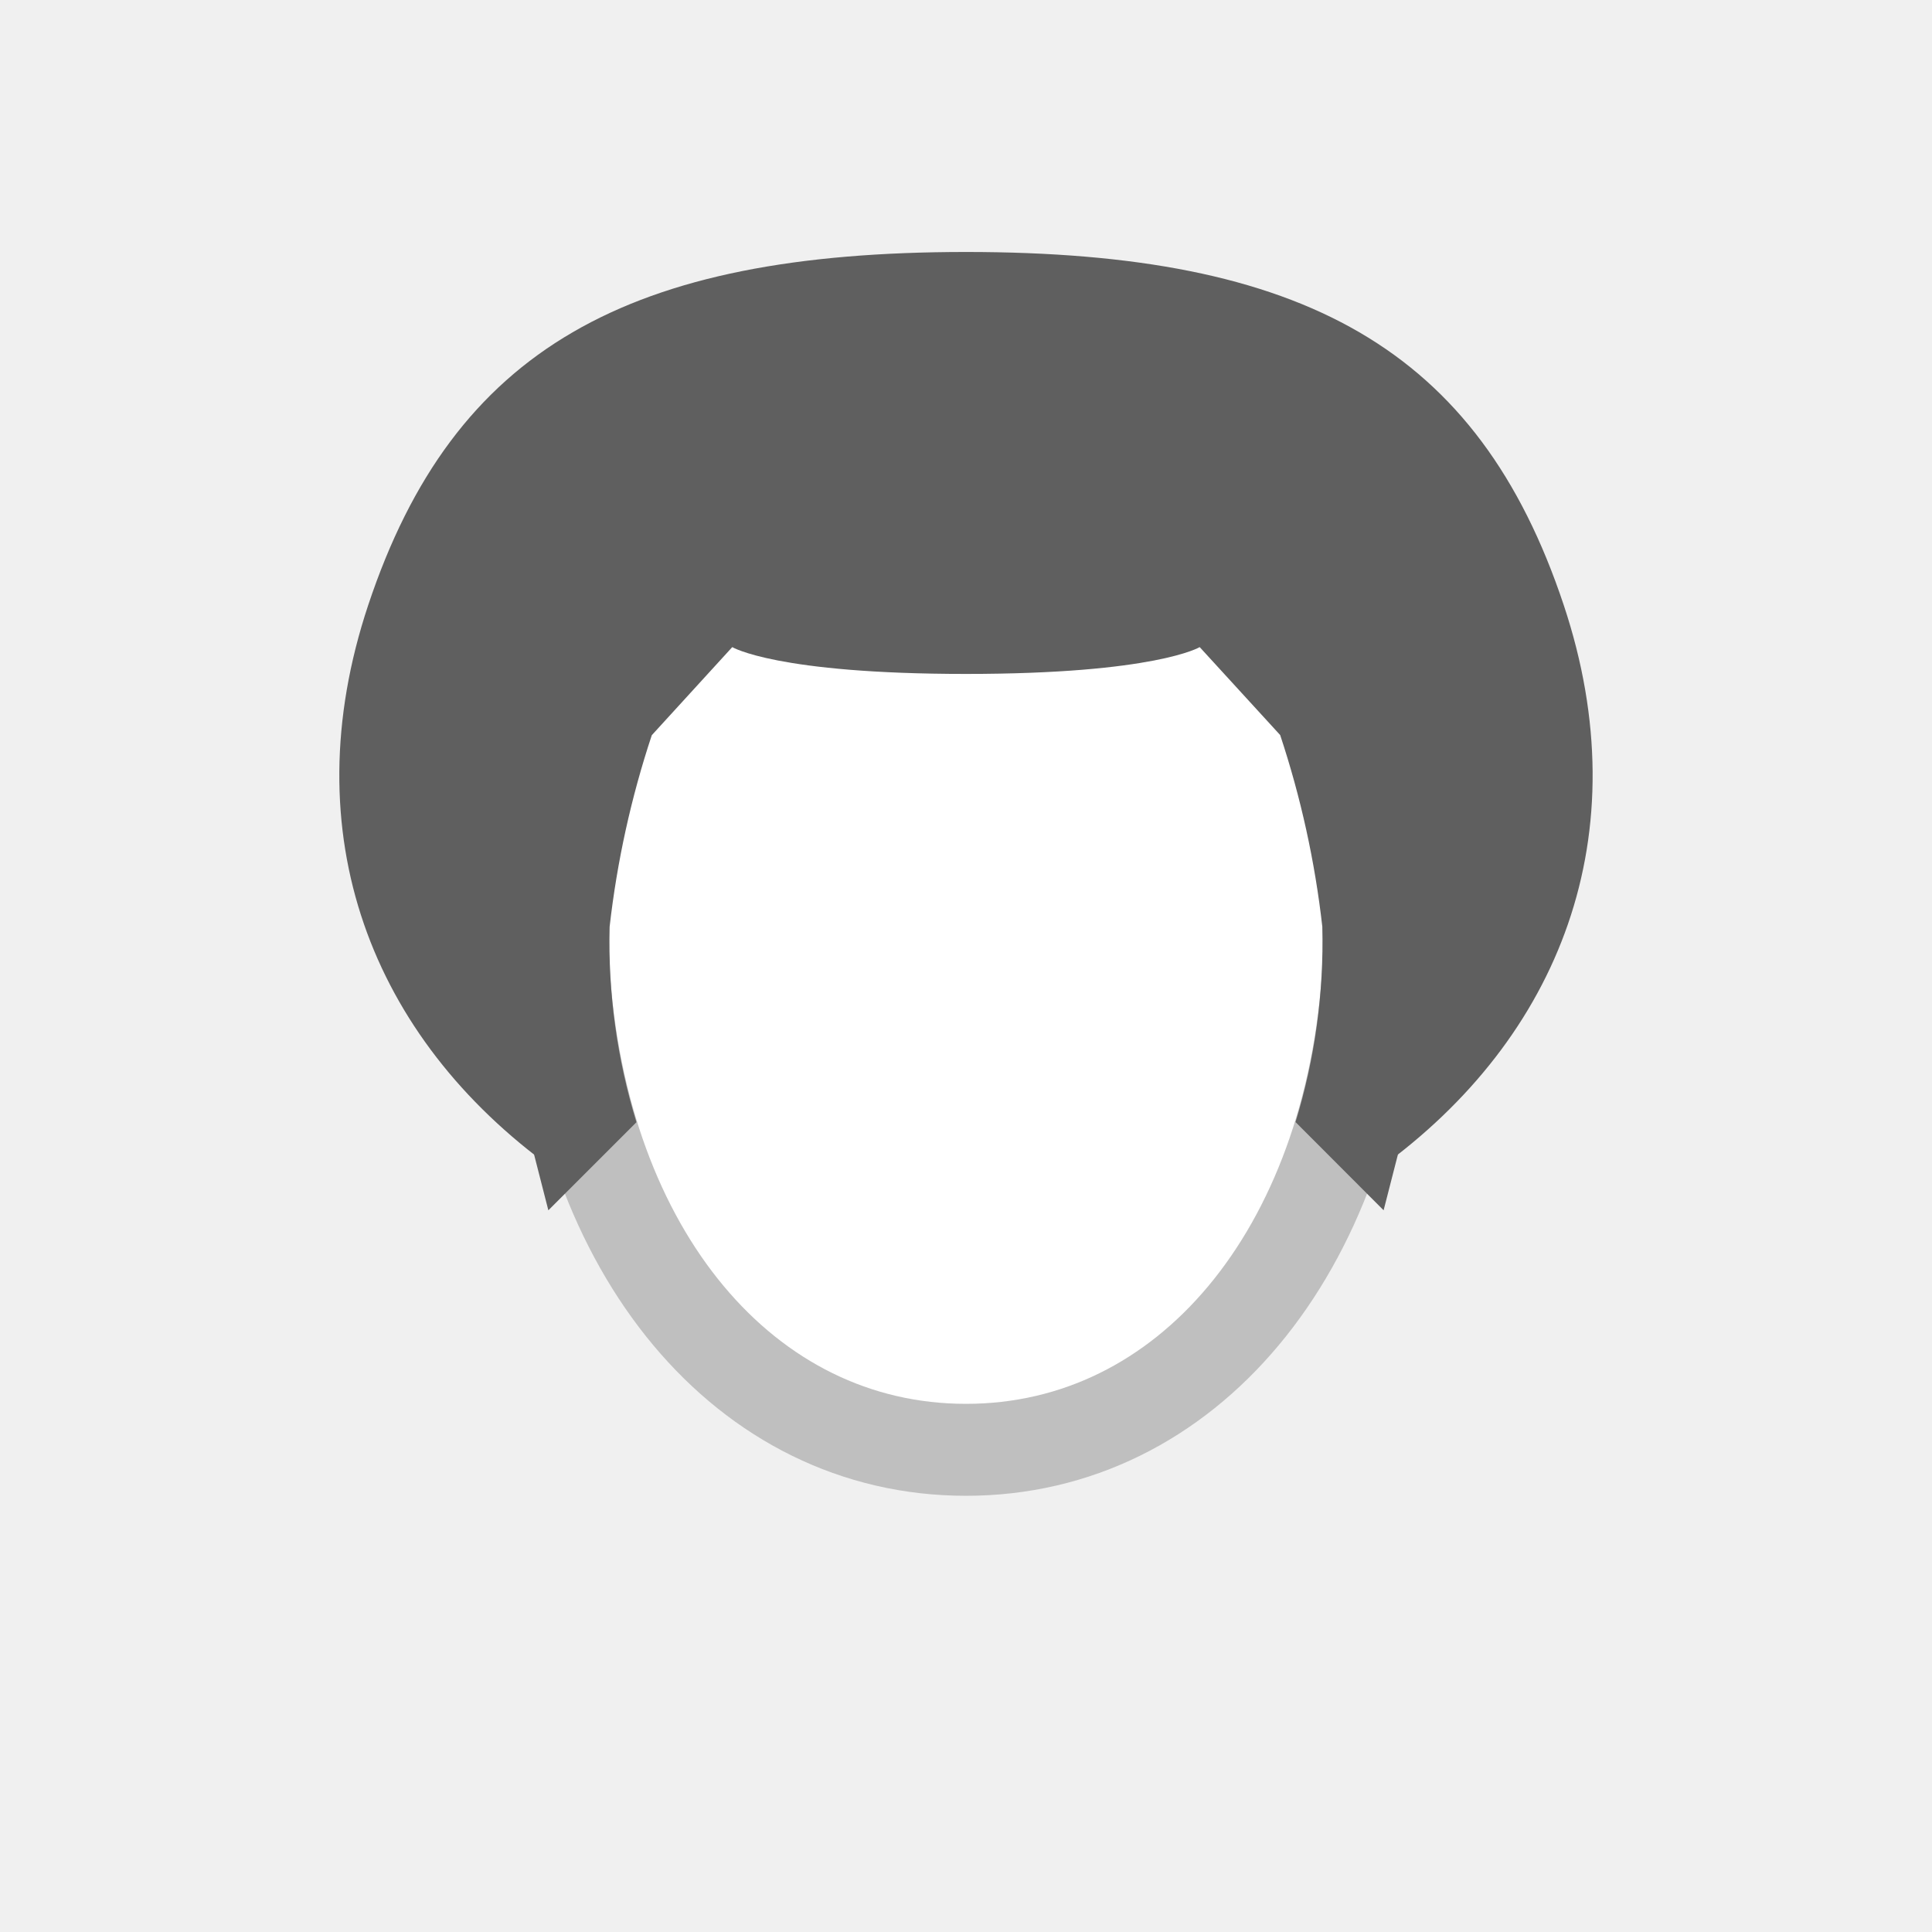
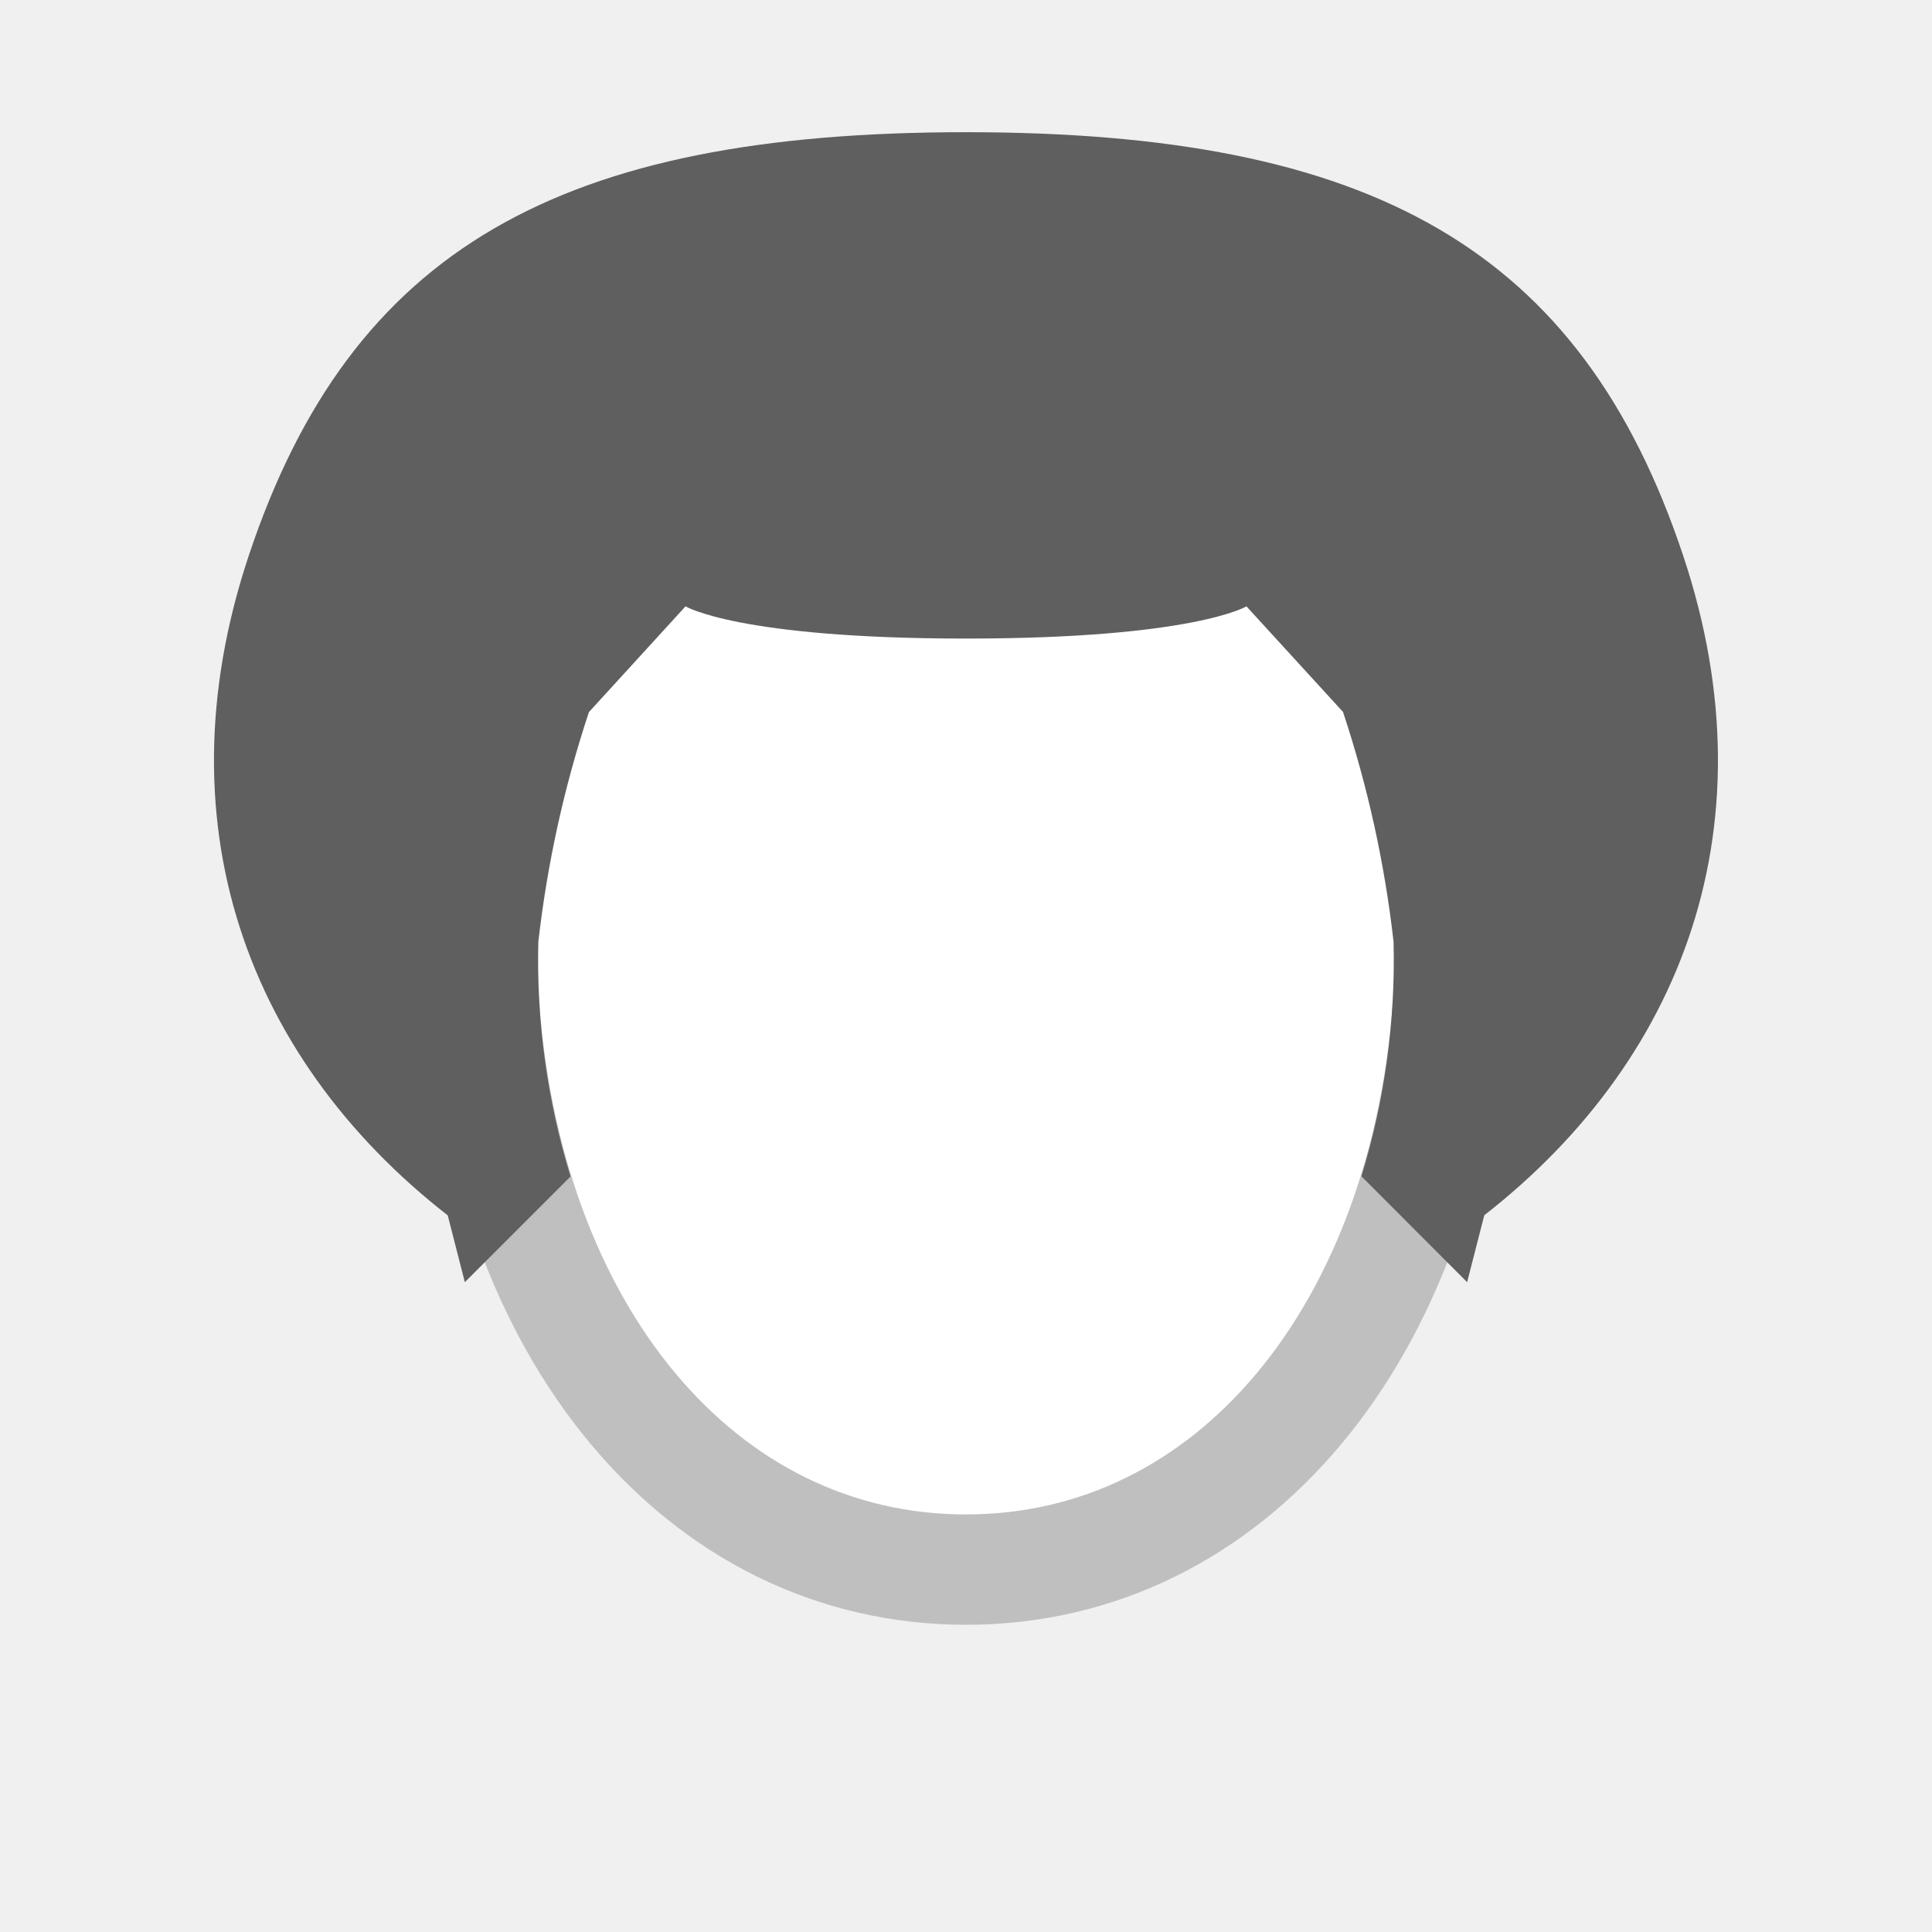
<svg xmlns="http://www.w3.org/2000/svg" width="52" height="52" viewBox="0 0 52 52" fill="none">
  <g id="hair-54">
    <g id="54">
-       <path id="Vector" d="M26 33.891C26 33.891 32.768 34.603 37.137 31.441C41.984 27.935 44.15 22.47 42.087 16.282C39.787 9.382 35.087 6.782 26 6.782C16.913 6.782 12.211 9.382 9.912 16.282C7.849 22.47 10.012 27.935 14.861 31.441C19.231 34.6 26 33.891 26 33.891Z" fill="#5F5F5F" />
-       <path id="Vector_2" d="M26 11.1C18.961 11.1 14.64 17.423 15.171 26.1C15.635 33.685 20.044 39.022 26 39.022C31.956 39.022 36.364 33.685 36.828 26.104C37.36 17.424 33.038 11.1 26 11.1Z" fill="white" stroke="#BFBFBF" stroke-width="2.475" />
-       <path id="Vector_3" d="M26 8.7L31.336 10.557L37.836 15.507L38.919 26.025L37.24 32.575L34.869 30.2C35.391 28.497 35.635 26.721 35.59 24.94C35.392 23.187 35.012 21.459 34.456 19.784L32.29 17.417C32.29 17.417 31.104 18.139 26 18.139C20.896 18.139 19.709 17.417 19.709 17.417L17.543 19.788C16.987 21.463 16.607 23.191 16.408 24.944C16.364 26.725 16.608 28.501 17.13 30.204L14.759 32.575L13.083 26.027L14.166 15.509L20.666 10.559L26 8.7Z" fill="#5F5F5F" />
+       <path id="Vector" d="M26 36.089C26 36.089 34.122 36.943 39.364 33.149C45.181 28.942 47.78 22.384 45.304 14.958C42.544 6.678 36.904 3.558 26 3.558C15.096 3.558 9.453 6.678 6.694 14.958C4.219 22.384 6.814 28.942 12.633 33.149C17.877 36.94 26 36.089 26 36.089Z" fill="#5F5F5F" />
+       <path id="Vector_2" d="M26.001 8.74C17.554 8.74 12.369 16.327 13.006 26.74C13.563 35.842 18.854 42.246 26.001 42.246C33.148 42.246 38.438 35.842 38.994 26.744C39.633 16.328 34.446 8.74 26.001 8.74Z" fill="white" stroke="#BFBFBF" stroke-width="2.97" />
+       <path id="Vector_3" d="M26 5.86L32.403 8.088L40.203 14.028L41.503 26.65L39.488 34.51L36.643 31.66C37.269 29.616 37.561 27.485 37.508 25.348C37.27 23.244 36.814 21.17 36.147 19.161L33.548 16.32C33.548 16.32 32.125 17.187 26 17.187C19.875 17.187 18.451 16.32 18.451 16.32L15.851 19.166C15.184 21.175 14.728 23.249 14.489 25.353C14.437 27.49 14.729 29.621 15.356 31.665L12.511 34.51L10.499 26.652L11.799 14.031L19.599 8.091L26 5.86Z" fill="#5F5F5F" />
    </g>
  </g>
</svg>
